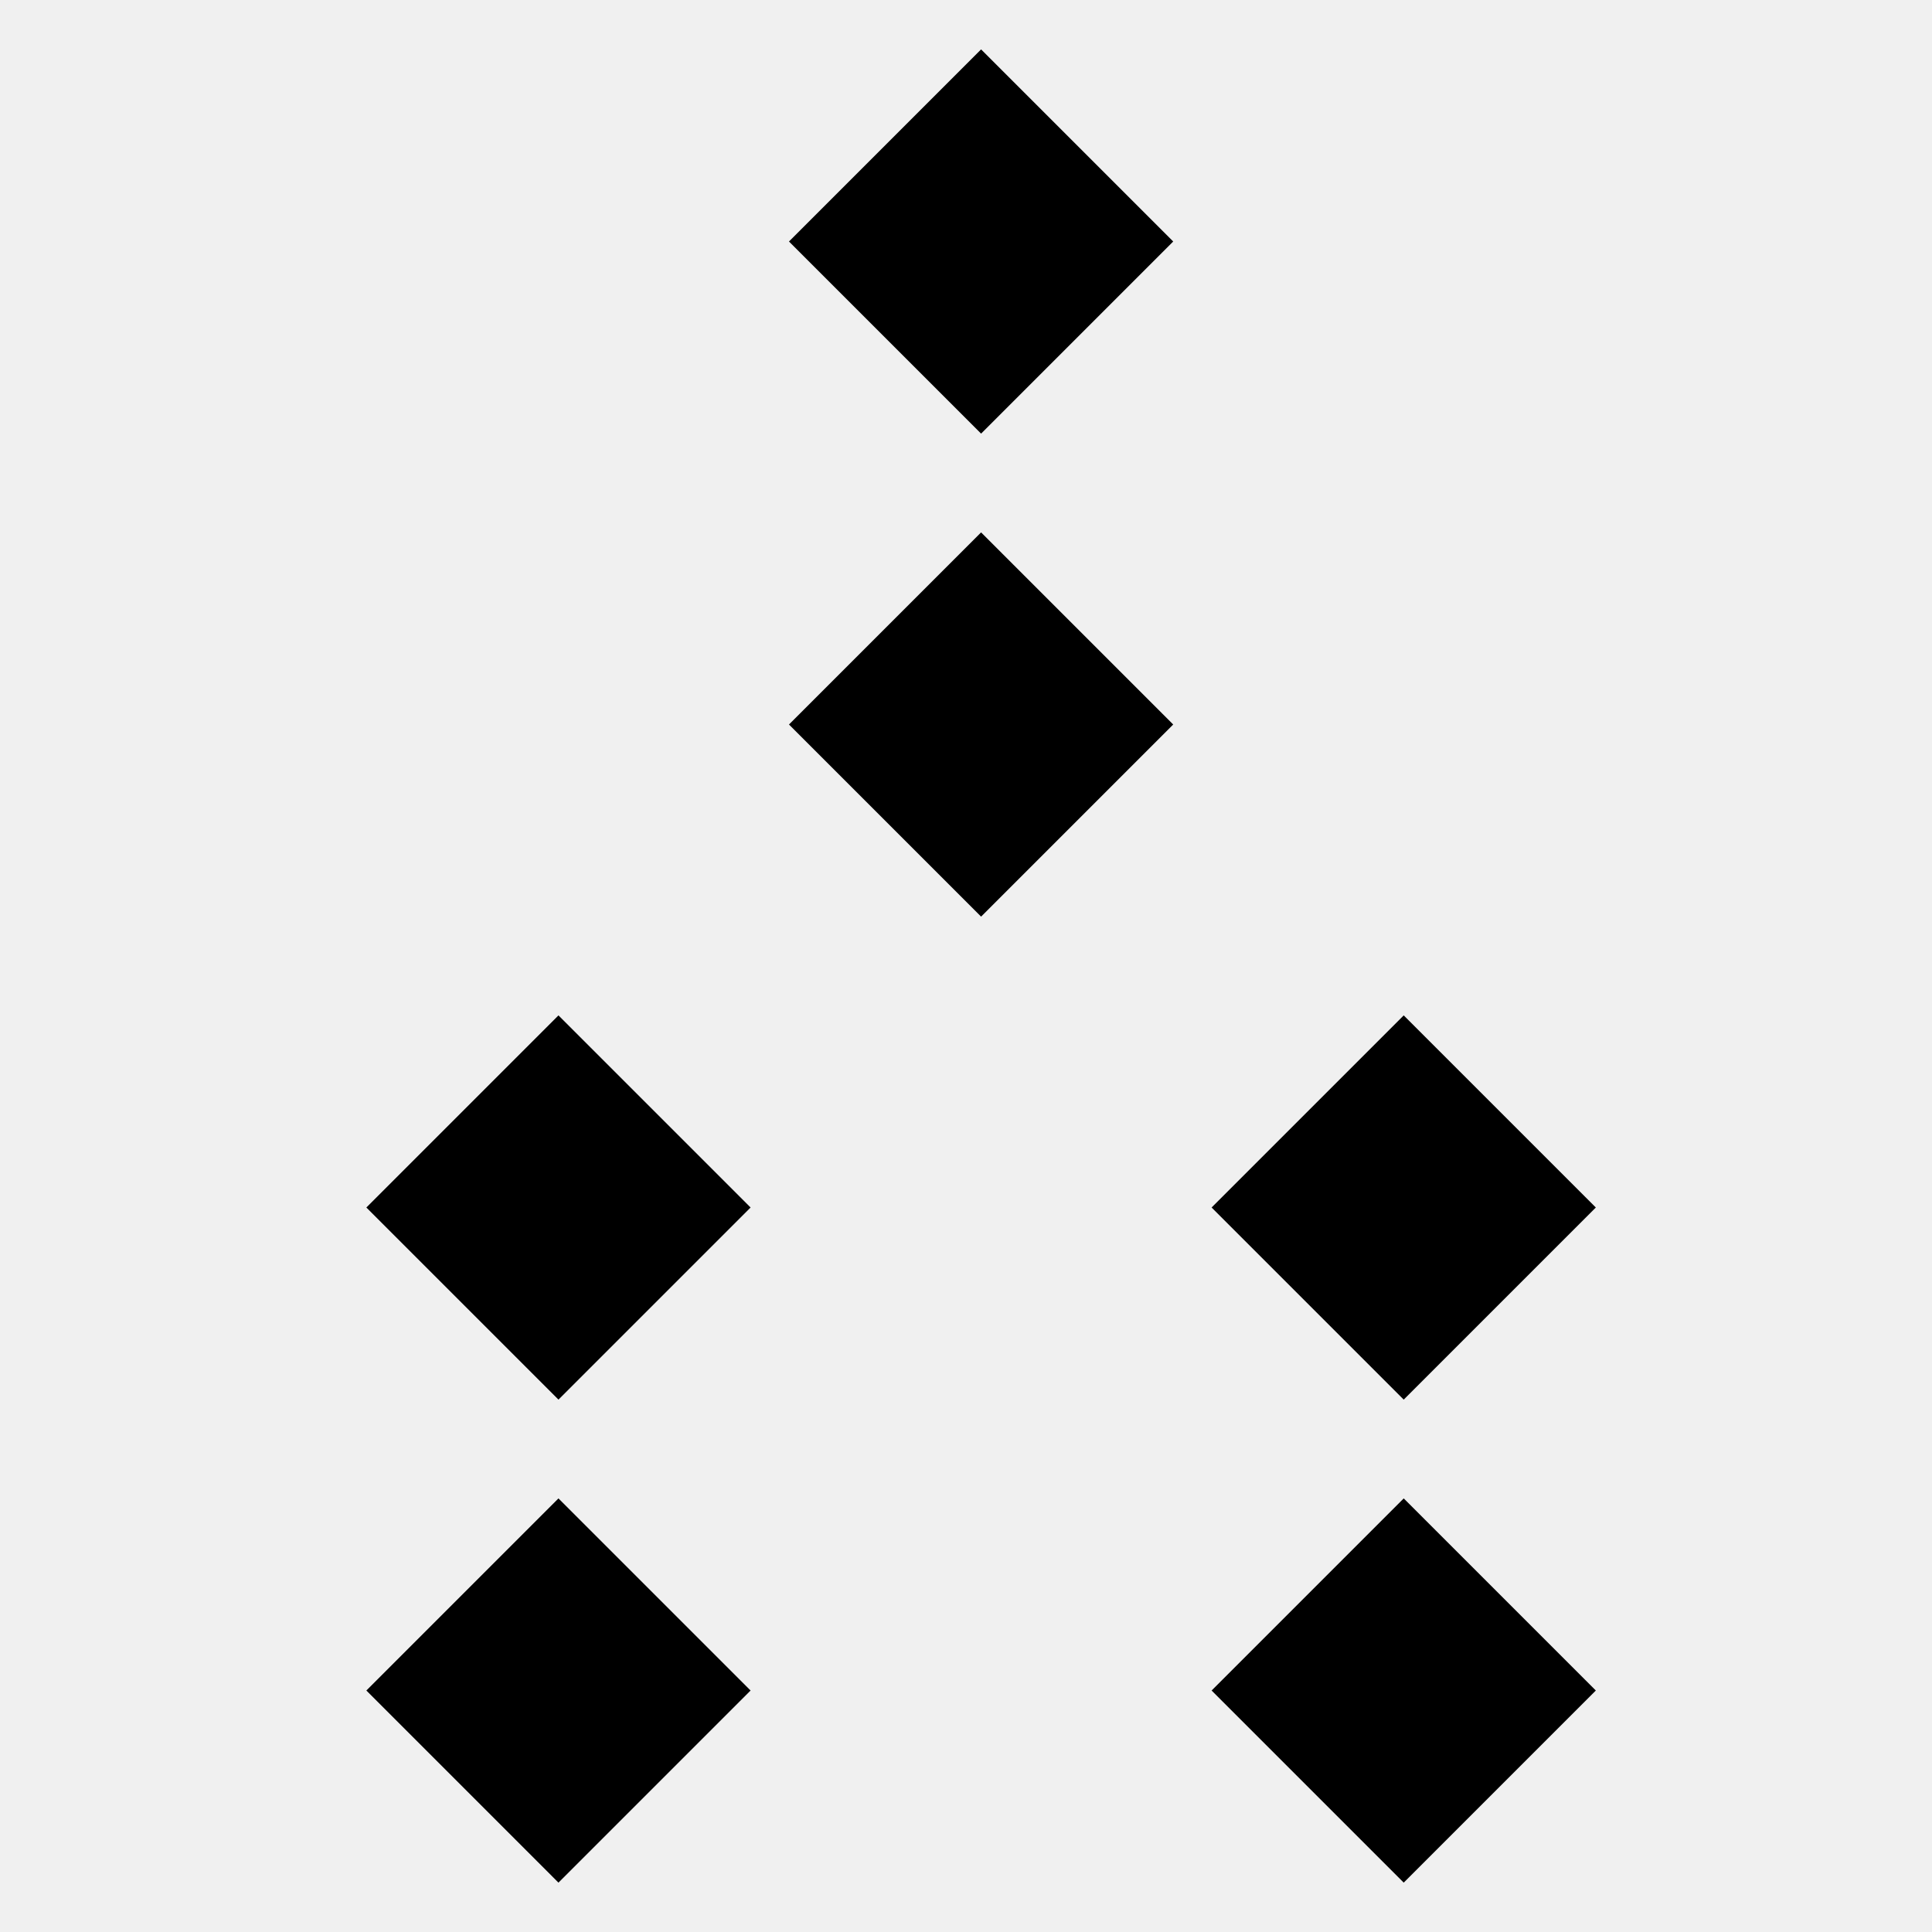
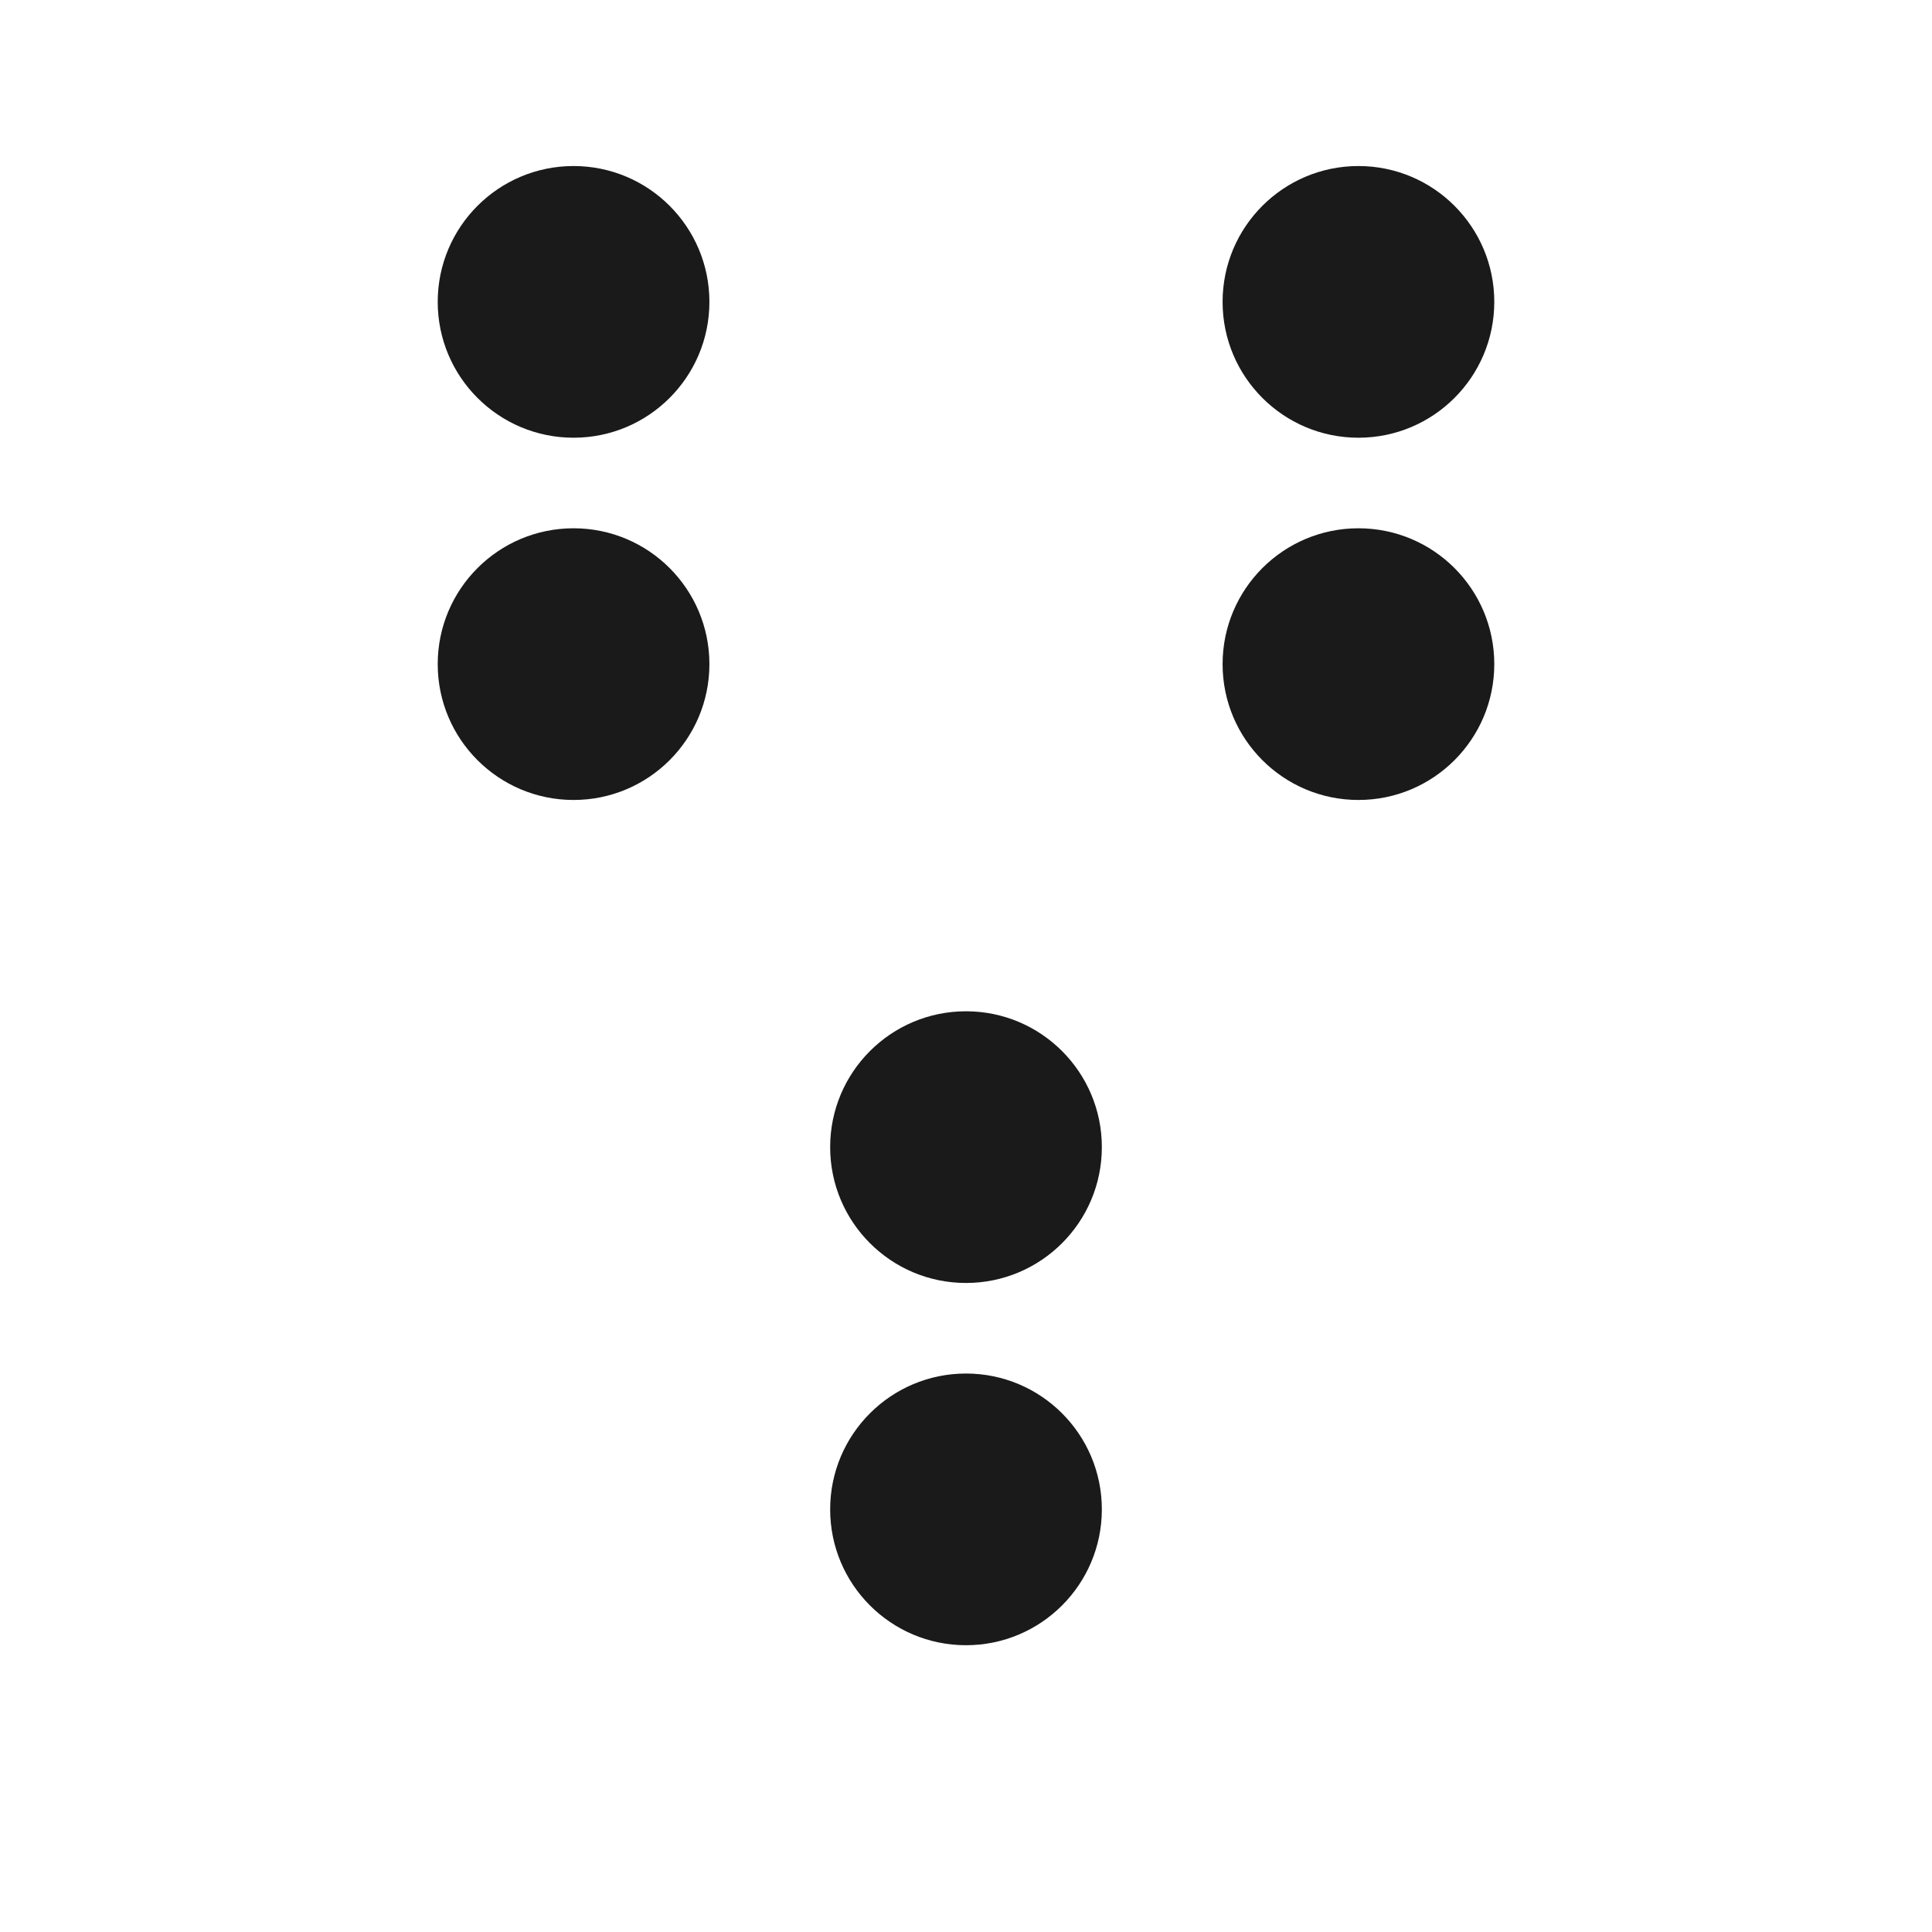
- <svg xmlns="http://www.w3.org/2000/svg" width="64px" height="64px" id="svg2439">
-   <defs id="defs2441">
-     <marker orient="auto" refY="0.0" refX="0.0" id="Arrow1Lstart" style="overflow:visible">
-       <path id="path3542" d="M 0.0,0.0 L 5.0,-5.0 L -12.5,0.0 L 5.0,5.0 L 0.0,0.0 z " style="fill-rule:evenodd;stroke:#000000;stroke-width:1.0pt;marker-start:none" transform="scale(0.8) translate(12.5,0)" />
-     </marker>
-   </defs>
-   <g id="layer1">
-     <rect transform="matrix(0.7071068,-0.7071068,0.7071068,0.7071068,0,0)" y="35.952" x="2.01" height="8" width="8" id="rect5014" style="fill:#000000;fill-opacity:1;fill-rule:evenodd;stroke:#000000;stroke-width:1px;stroke-linecap:butt;stroke-linejoin:miter;stroke-opacity:1" />
-     <rect style="fill:#000000;fill-opacity:1;fill-rule:evenodd;stroke:#000000;stroke-width:1px;stroke-linecap:butt;stroke-linejoin:miter;stroke-opacity:1" id="rect5016" width="8" height="8" x="13.324" y="24.638" transform="matrix(0.7071068,-0.7071068,0.7071068,0.7071068,0,0)" />
-     <rect transform="matrix(0.7071068,-0.7071068,0.7071068,0.7071068,0,0)" y="57.165" x="0.596" height="8" width="8" id="rect5018" style="fill:#000000;fill-opacity:1;fill-rule:evenodd;stroke:#000000;stroke-width:1px;stroke-linecap:butt;stroke-linejoin:miter;stroke-opacity:1" />
-     <rect style="fill:#000000;fill-opacity:1;fill-rule:evenodd;stroke:#000000;stroke-width:1px;stroke-linecap:butt;stroke-linejoin:miter;stroke-opacity:1" id="rect5020" width="8" height="8" x="-10.718" y="68.479" transform="matrix(0.7071068,-0.7071068,0.7071068,0.7071068,0,0)" />
-     <rect transform="matrix(0.7071068,-0.7071068,0.7071068,0.7071068,0,0)" y="37.366" x="-19.203" height="8" width="8" id="rect5026" style="fill:#000000;fill-opacity:1;fill-rule:evenodd;stroke:#000000;stroke-width:1px;stroke-linecap:butt;stroke-linejoin:miter;stroke-opacity:1" />
-     <rect style="fill:#000000;fill-opacity:1;fill-rule:evenodd;stroke:#000000;stroke-width:1px;stroke-linecap:butt;stroke-linejoin:miter;stroke-opacity:1" id="rect5028" width="8" height="8" x="-30.517" y="48.68" transform="matrix(0.7071068,-0.7071068,0.7071068,0.7071068,0,0)" />
-   </g>
+ <svg xmlns="http://www.w3.org/2000/svg" viewBox="0 0 64 64" width="64" height="64">
+   <rect width="64" height="64" fill="#ffffff" />
+   <circle cx="19" cy="10" r="4.5" fill="#1a1a1a" />
+   <circle cx="45" cy="10" r="4.5" fill="#1a1a1a" />
+   <circle cx="19" cy="22" r="4.5" fill="#1a1a1a" />
+   <circle cx="45" cy="22" r="4.5" fill="#1a1a1a" />
+   <circle cx="32" cy="38" r="4.5" fill="#1a1a1a" />
+   <circle cx="32" cy="50" r="4.5" fill="#1a1a1a" />
</svg>
